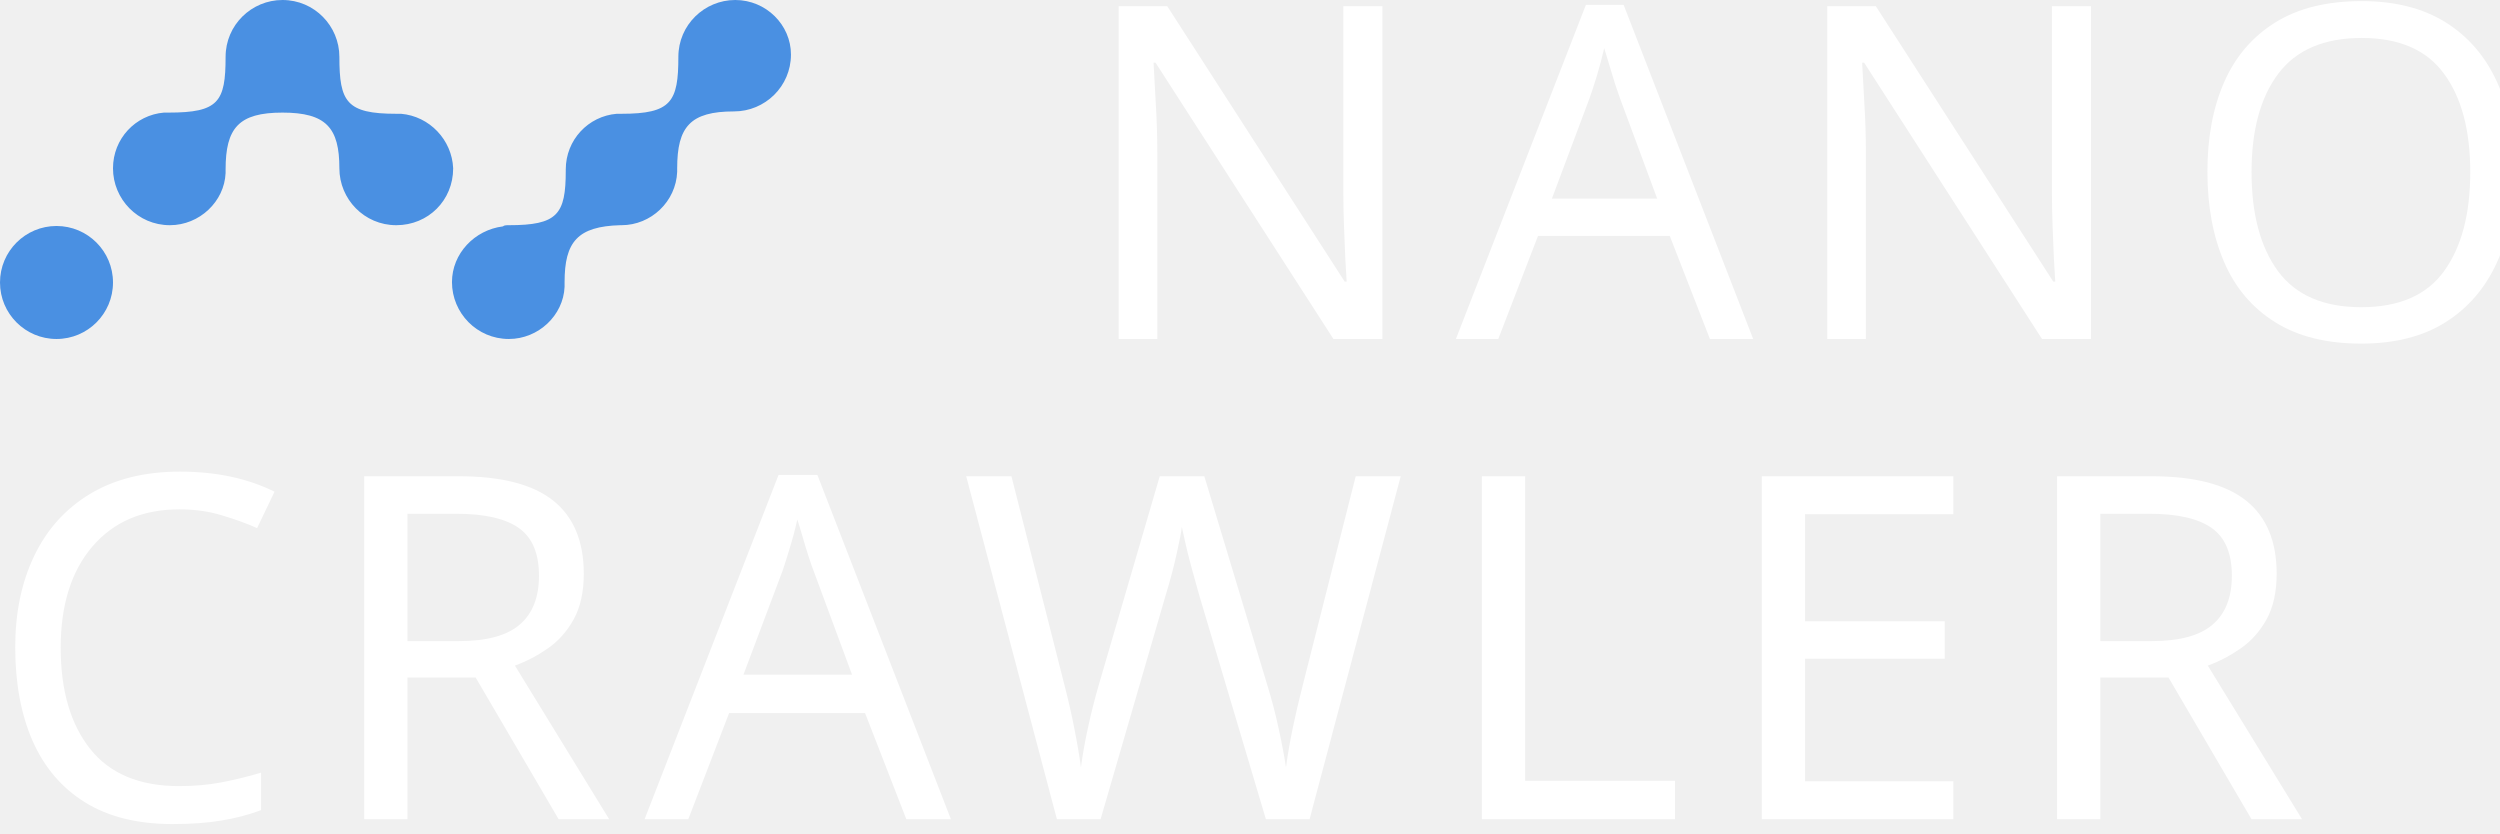
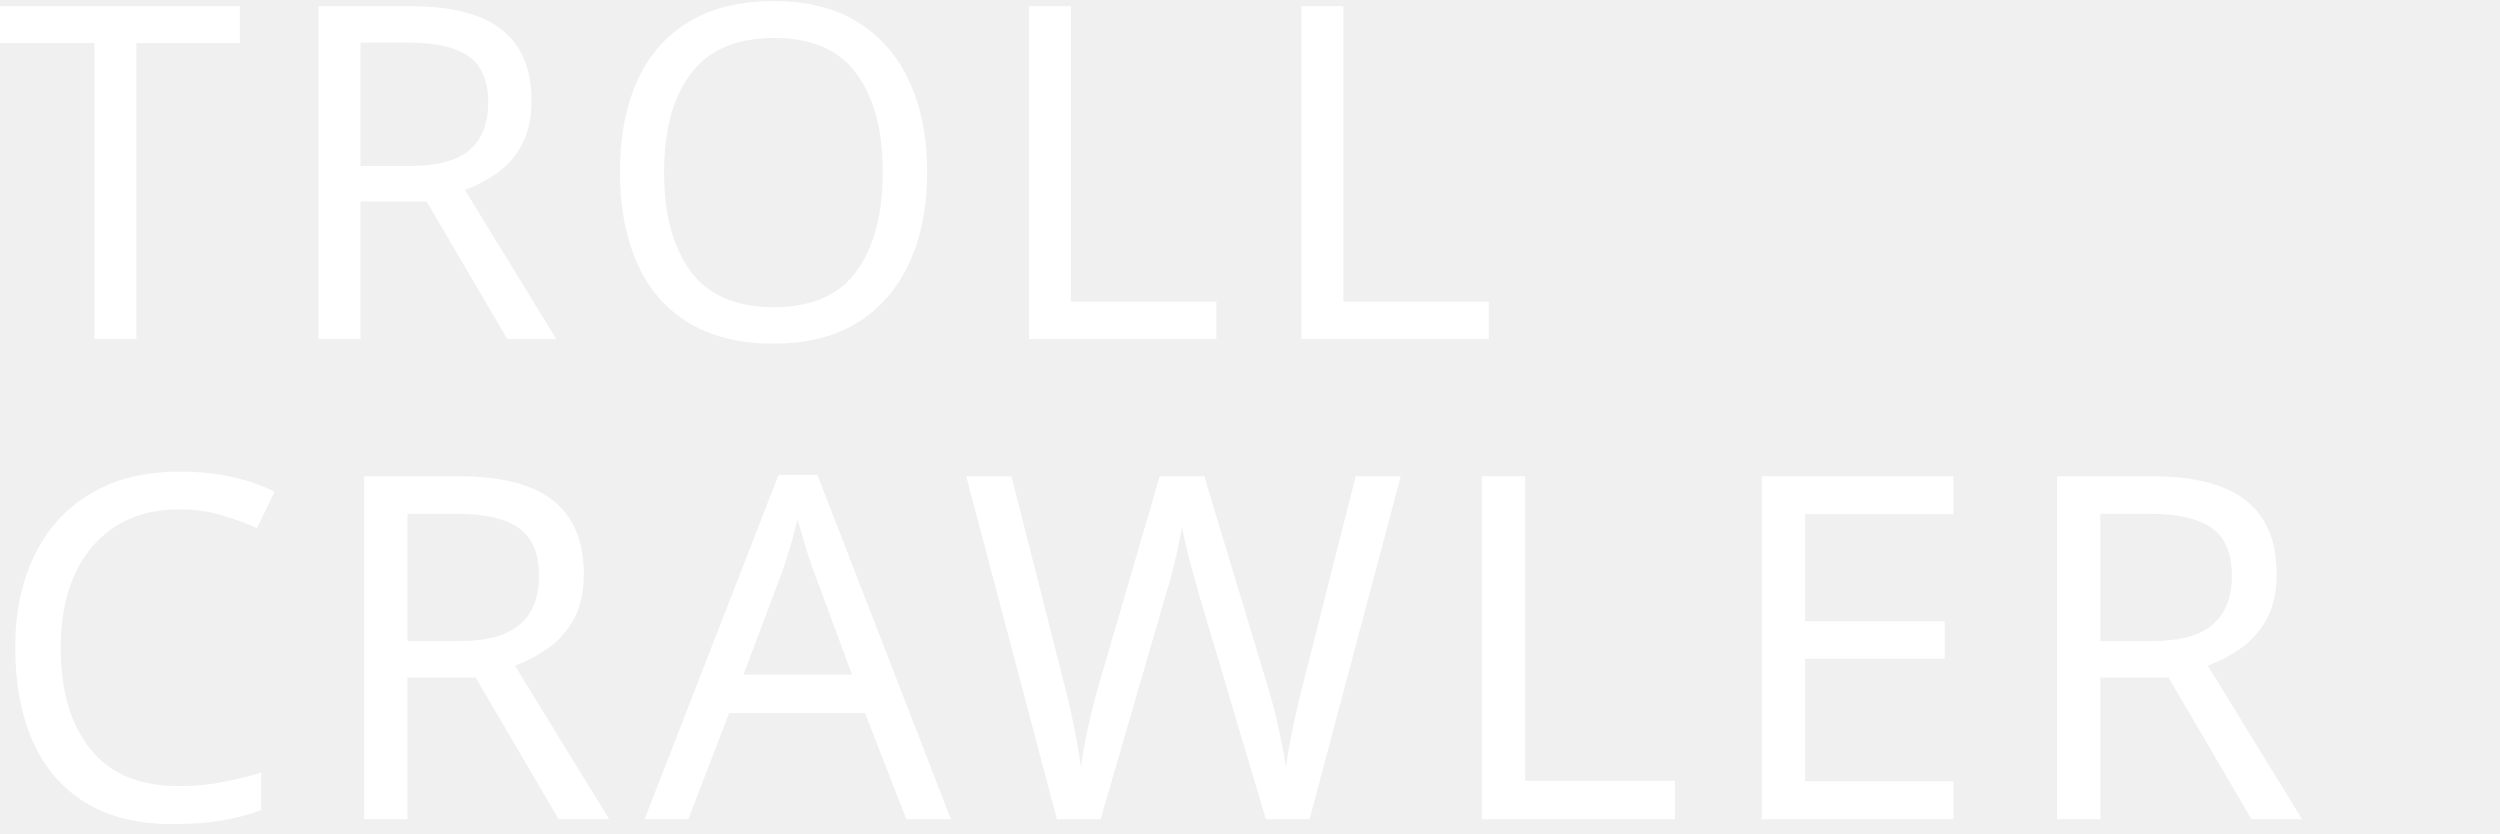
<svg xmlns="http://www.w3.org/2000/svg" width="177px" height="59px" viewBox="0 0 177 59" version="1.1">
  <g id="Page-1" stroke="none" stroke-width="1" fill="none" fill-rule="evenodd">
    <g id="NanoCrawler" transform="translate(-167, -285)">
      <g id="Vert-Logo" transform="translate(166, 276)">
        <text id="CRAWLER" font-family="Nunito-Light, Nunito" font-size="34" font-weight="300" letter-spacing="2" fill="#FFFFFF">
          <tspan x="0" y="67">CRAWLER</tspan>
        </text>
        <text id="NANO" font-family="Nunito-Light, Nunito" font-size="33" font-weight="300" letter-spacing="2" fill="#FFFFFF">
-           <tspan x="77" y="33">NAN</tspan>
-           <tspan x="155.27" y="33">O</tspan>
+           <tspan x="0" y="33">TROLL</tspan>
        </text>
-         <g id="logo" transform="translate(1, 9)" fill="#4A90E2">
-           <circle id="Oval" cx="4" cy="20" r="4" />
-           <path d="M52.056,2.51547035e-15 C49.874,2.51547035e-15 48.028,1.762 48.028,4.028 C48.028,7.217 47.524,8.056 44,8.056 L43.664,8.056 C41.65,8.224 40.056,9.902 40.056,12 L40.056,12.084 C40.056,15.189 39.469,15.944 36.028,15.944 C35.86,15.944 35.692,15.944 35.608,16.028 C33.594,16.28 32,17.958 32,19.972 C32,22.154 33.762,24 36.028,24 C38.126,24 39.888,22.322 39.972,20.308 L39.972,19.972 C39.972,17.119 40.895,16.028 43.916,15.944 L44,15.944 C46.098,15.944 47.86,14.266 47.944,12.168 L47.944,11.916 C47.944,8.979 48.867,7.888 51.972,7.888 C54.154,7.888 56,6.126 56,3.86 C56,1.762 54.238,0 52.056,0 Z M28.392,8.056 L28.056,8.056 C24.531,8.056 24.028,7.217 24.028,4.028 C24.028,1.846 22.266,2.66453526e-15 20,2.66453526e-15 C17.818,2.94403196e-15 15.972,1.762 15.972,4.028 C15.972,7.217 15.469,7.972 11.944,7.972 L11.608,7.972 C9.594,8.14 8,9.818 8,11.916 C8,14.098 9.762,15.944 12.028,15.944 C14.126,15.944 15.888,14.266 15.972,12.252 L15.972,12 C15.972,9.063 16.895,7.972 20,7.972 C23.105,7.972 24.028,9.063 24.028,11.916 C24.028,14.098 25.79,15.944 28.056,15.944 C30.322,15.944 32.084,14.182 32.084,11.916 C32,9.902 30.406,8.224 28.392,8.056 Z" id="Shape" fill-rule="nonzero" />
-         </g>
      </g>
    </g>
  </g>
</svg>
